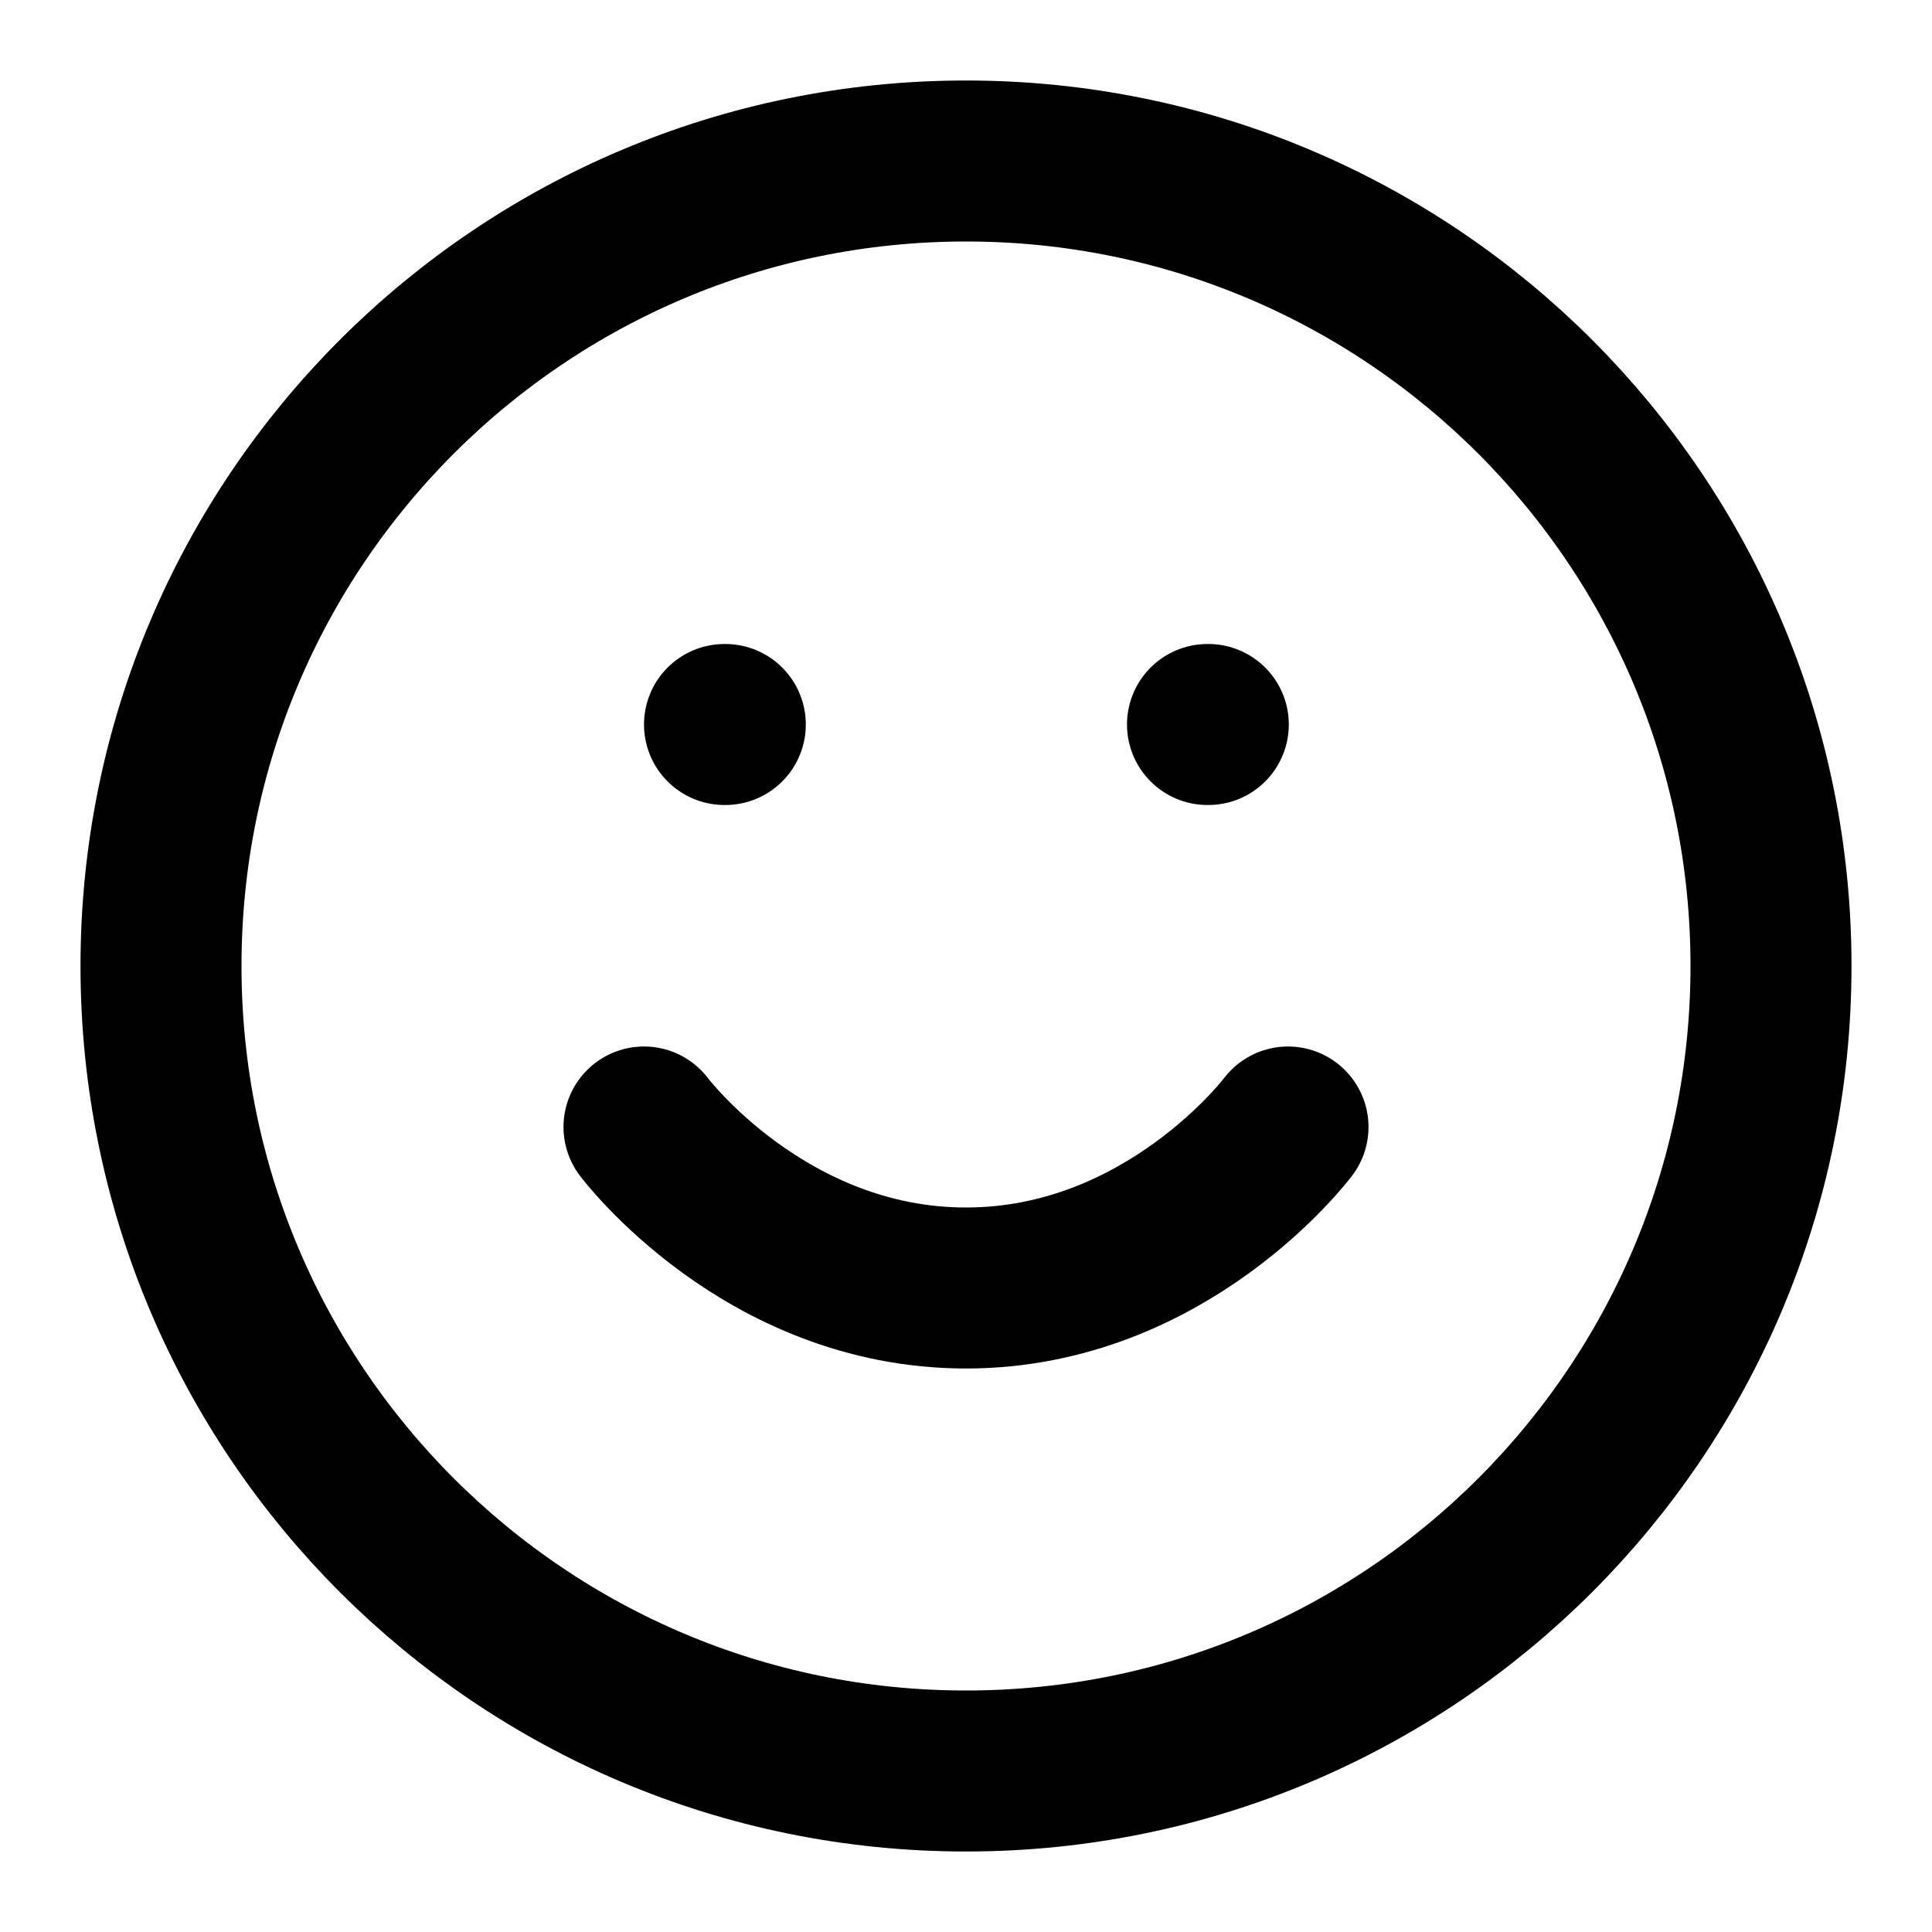
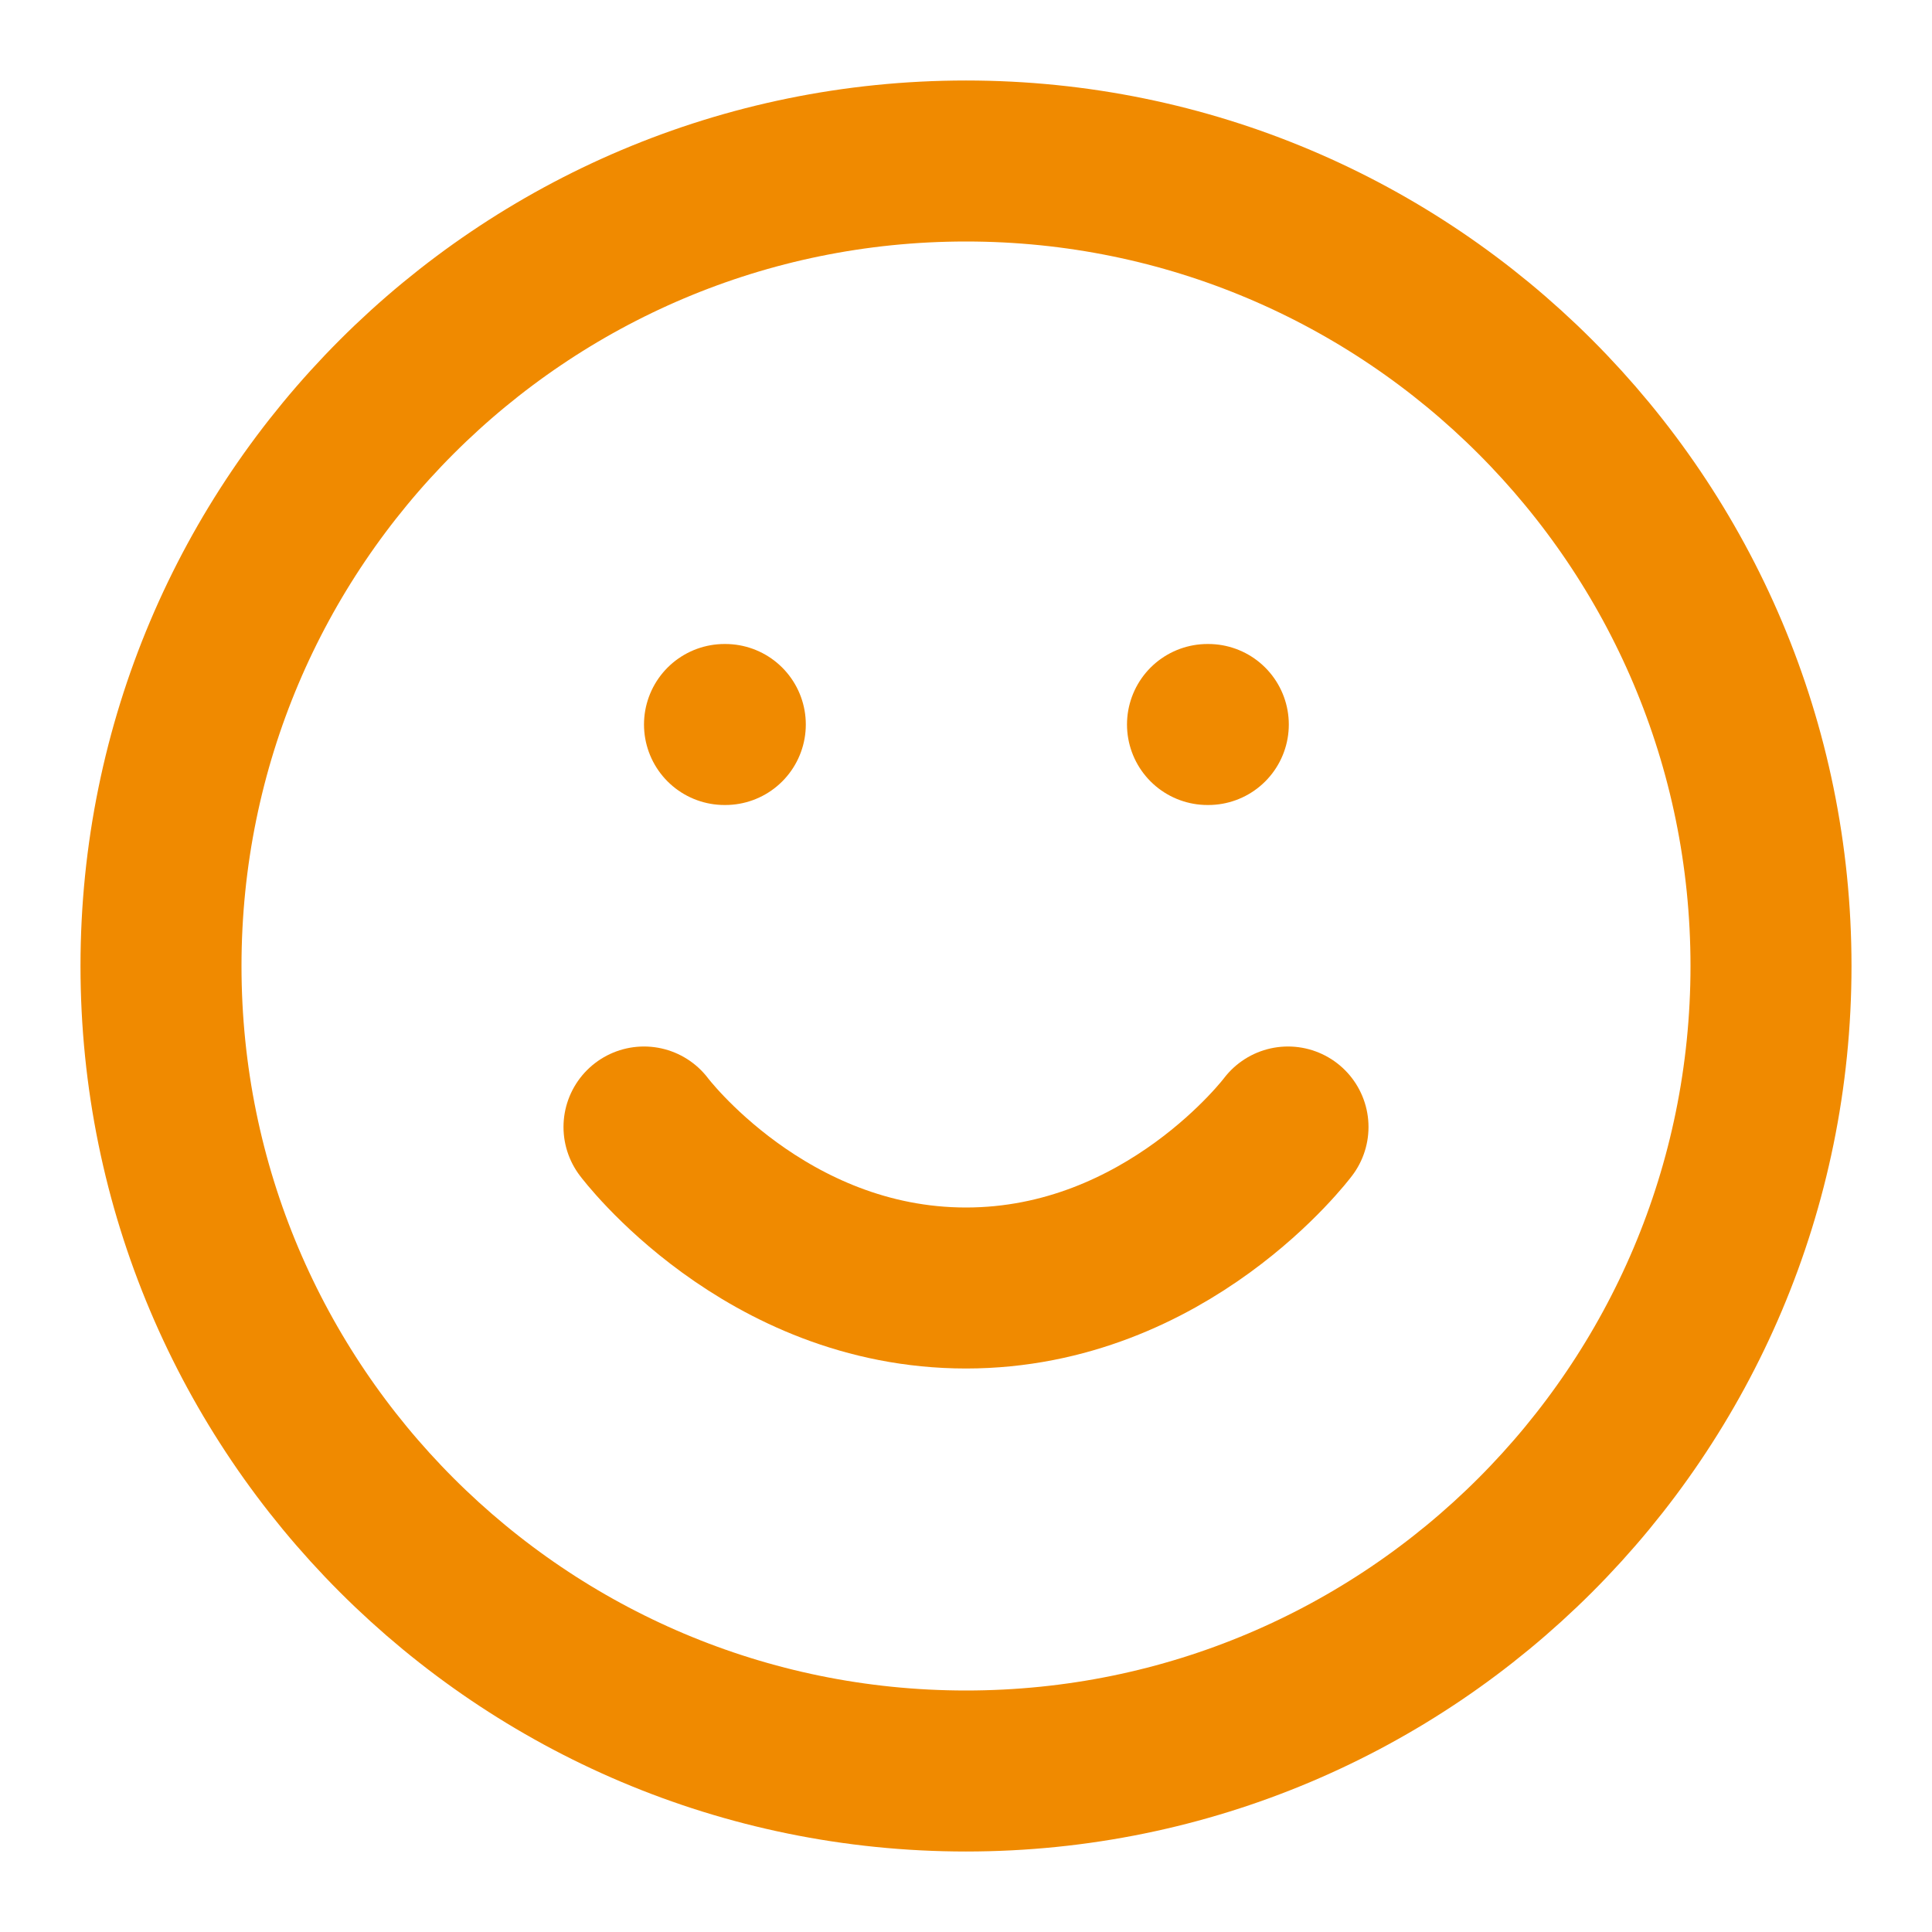
- <svg xmlns="http://www.w3.org/2000/svg" width="32" height="32" viewBox="0 0 24 24" fill="none" stroke="currentColor" stroke-width="2" stroke-linecap="round" stroke-linejoin="round" class="lucide lucide-smile-icon lucide-smile">
+ <svg xmlns="http://www.w3.org/2000/svg" width="32" height="32" viewBox="0 0 24 24" fill="none" stroke="#F08A00" stroke-width="2" stroke-linecap="round" stroke-linejoin="round" class="lucide lucide-smile-icon lucide-smile">
  <circle cx="12" cy="12" r="10" />
  <path d="M8 14s1.5 2 4 2 4-2 4-2" />
  <line x1="9" x2="9.01" y1="9" y2="9" />
  <line x1="15" x2="15.01" y1="9" y2="9" />
</svg>
